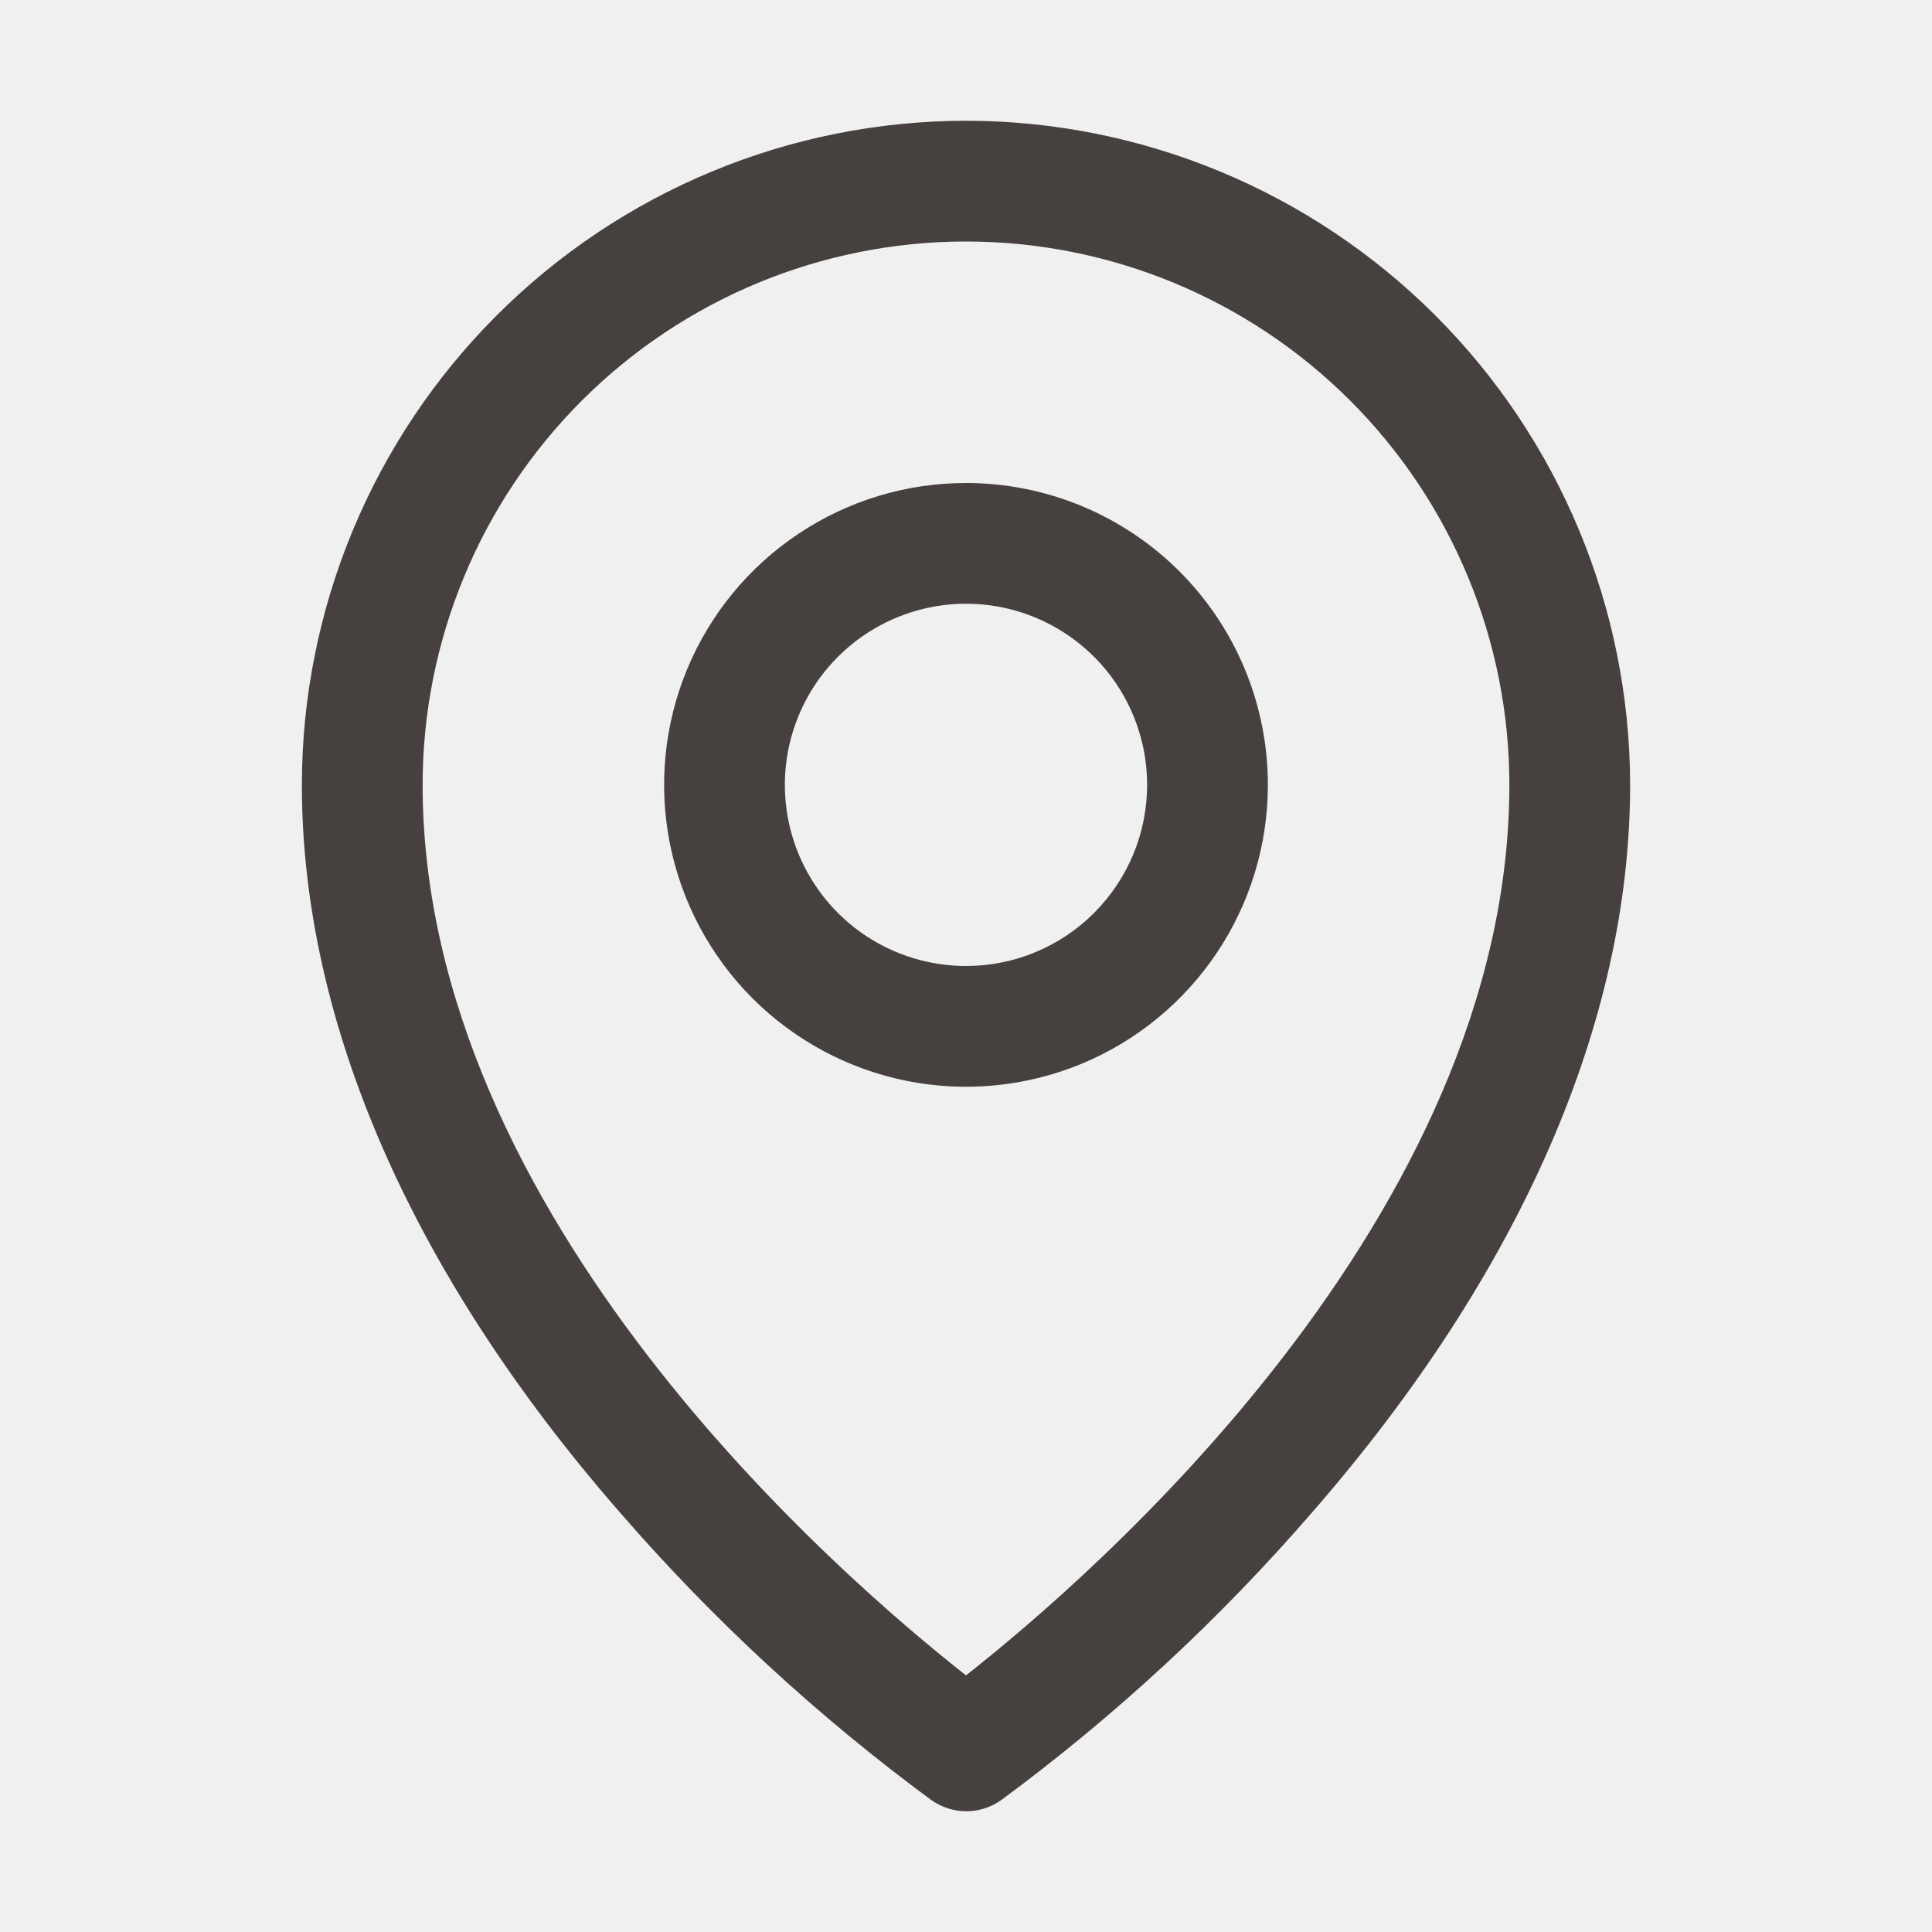
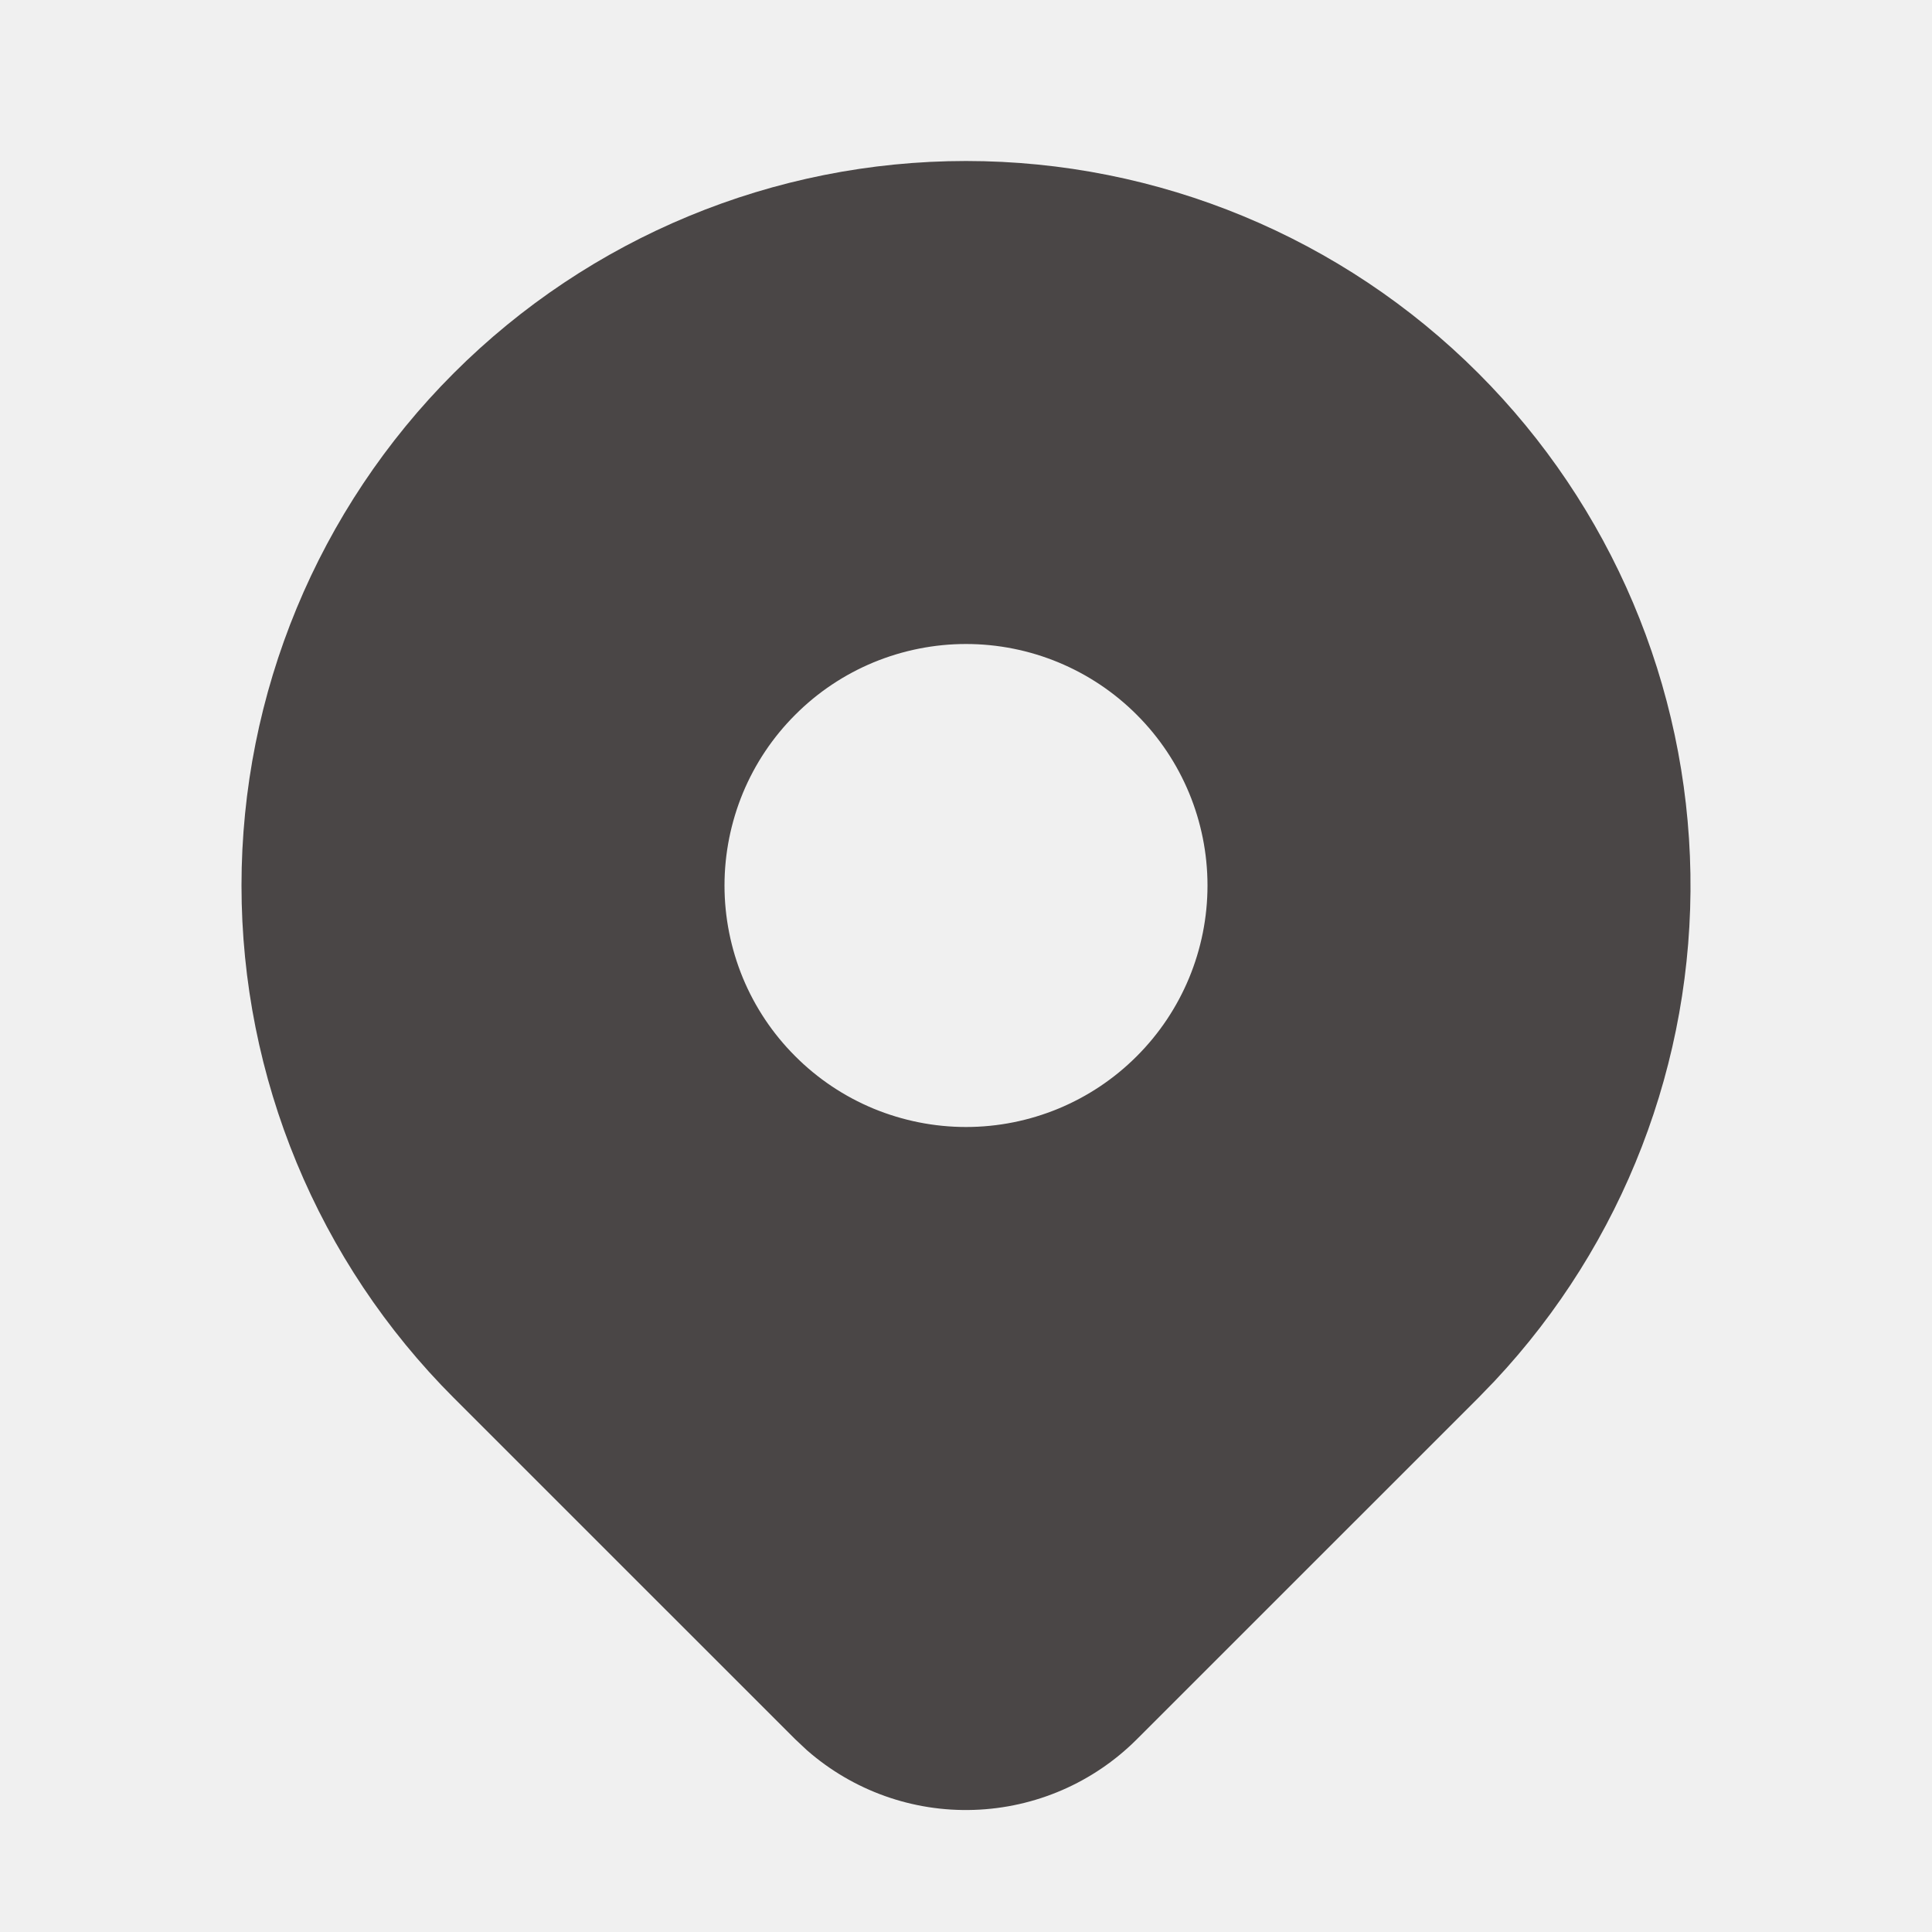
<svg xmlns="http://www.w3.org/2000/svg" width="24" height="24" viewBox="0 0 24 24" fill="none">
-   <path d="M12 6C11.258 6 10.533 6.22 9.917 6.632C9.3 7.044 8.819 7.63 8.535 8.315C8.252 9 8.177 9.754 8.322 10.482C8.467 11.209 8.824 11.877 9.348 12.402C9.873 12.926 10.541 13.283 11.268 13.428C11.996 13.573 12.75 13.498 13.435 13.215C14.12 12.931 14.706 12.45 15.118 11.833C15.53 11.217 15.75 10.492 15.75 9.75C15.75 8.755 15.355 7.802 14.652 7.098C13.948 6.395 12.995 6 12 6ZM12 12C11.555 12 11.12 11.868 10.75 11.621C10.38 11.374 10.092 11.022 9.921 10.611C9.751 10.2 9.706 9.748 9.793 9.311C9.88 8.875 10.094 8.474 10.409 8.159C10.724 7.844 11.125 7.63 11.561 7.543C11.998 7.456 12.45 7.501 12.861 7.671C13.272 7.842 13.624 8.13 13.871 8.5C14.118 8.87 14.25 9.305 14.25 9.75C14.25 10.347 14.013 10.919 13.591 11.341C13.169 11.763 12.597 12 12 12ZM12 1.5C9.813 1.502 7.716 2.372 6.169 3.919C4.622 5.466 3.752 7.563 3.75 9.75C3.75 12.694 5.11 15.814 7.688 18.773C8.846 20.111 10.149 21.315 11.573 22.364C11.7 22.452 11.85 22.5 12.004 22.5C12.158 22.5 12.308 22.452 12.434 22.364C13.856 21.315 15.157 20.11 16.312 18.773C18.886 15.814 20.25 12.694 20.25 9.75C20.247 7.563 19.378 5.466 17.831 3.919C16.284 2.372 14.187 1.502 12 1.5ZM12 20.812C10.45 19.594 5.25 15.117 5.25 9.75C5.25 7.96 5.961 6.243 7.227 4.977C8.493 3.711 10.21 3 12 3C13.79 3 15.507 3.711 16.773 4.977C18.039 6.243 18.75 7.96 18.75 9.75C18.75 15.115 13.55 19.594 12 20.812Z" fill="#332E2C" fill-opacity="0.9" />
+   <g clip-path="url(#clip0_2196_102)">
+     <path d="M18.364 4.636C20.016 6.288 20.961 8.518 20.999 10.854C21.037 13.191 20.165 15.45 18.567 17.155L18.364 17.365L14.121 21.607C13.583 22.145 12.86 22.458 12.099 22.483C11.338 22.509 10.597 22.244 10.024 21.742L9.88 21.607L5.636 17.364C3.948 15.676 3 13.387 3 11C3 8.613 3.948 6.324 5.636 4.636C7.324 2.948 9.613 2 12 2C14.387 2 16.676 2.948 18.364 4.636ZM12 8C11.606 8 11.216 8.078 10.852 8.228C10.488 8.379 10.157 8.6 9.879 8.879C9.6 9.157 9.379 9.488 9.228 9.852C9.078 10.216 9 10.606 9 11C9 11.394 9.078 11.784 9.228 12.148C9.379 12.512 9.6 12.843 9.879 13.121C10.157 13.4 10.488 13.621 10.852 13.772C11.216 13.922 11.606 14 12 14C12.796 14 13.559 13.684 14.121 13.121C14.684 12.559 15 11.796 15 11C15 10.204 14.684 9.441 14.121 8.879C13.559 8.316 12.796 8 12 8Z" fill="#383433" fill-opacity="0.9" />
+   </g>
+   <defs>
+     <clipPath id="clip0_2196_102">
+       <rect width="24" height="24" fill="white" />
+     </clipPath>
+   </defs>
</svg>
